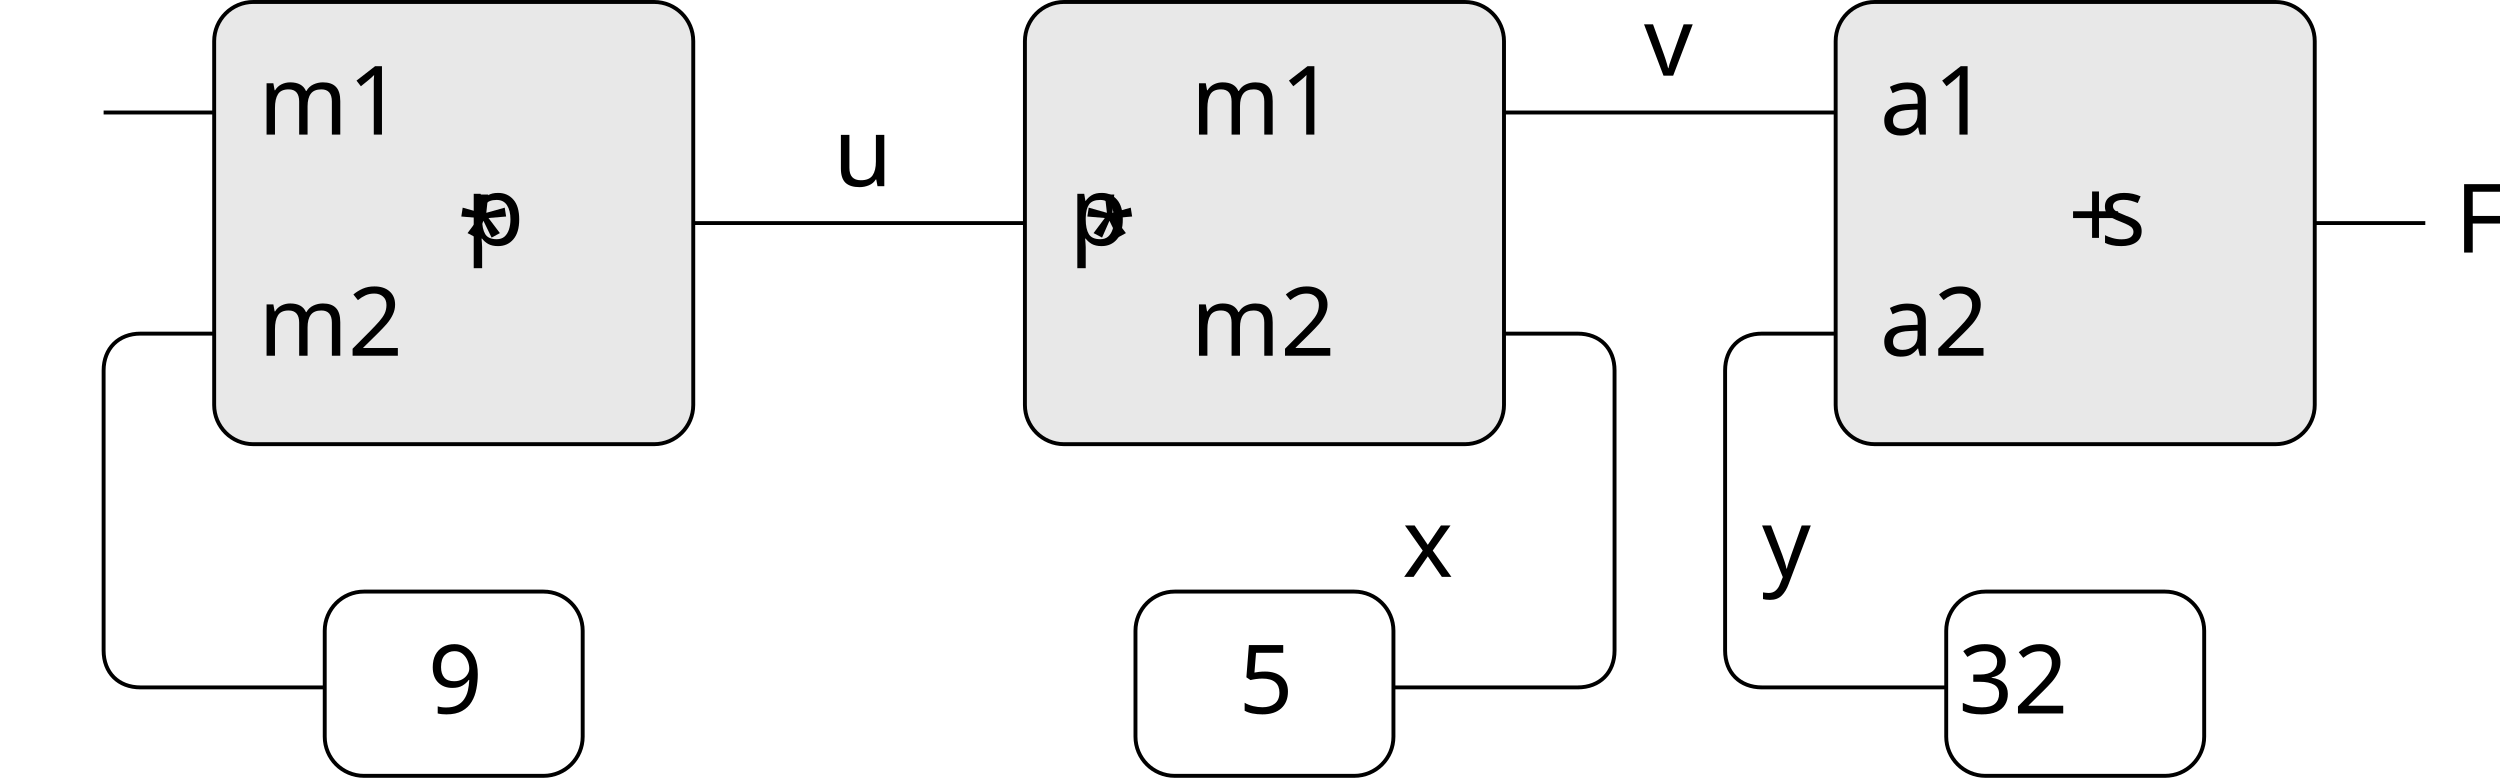
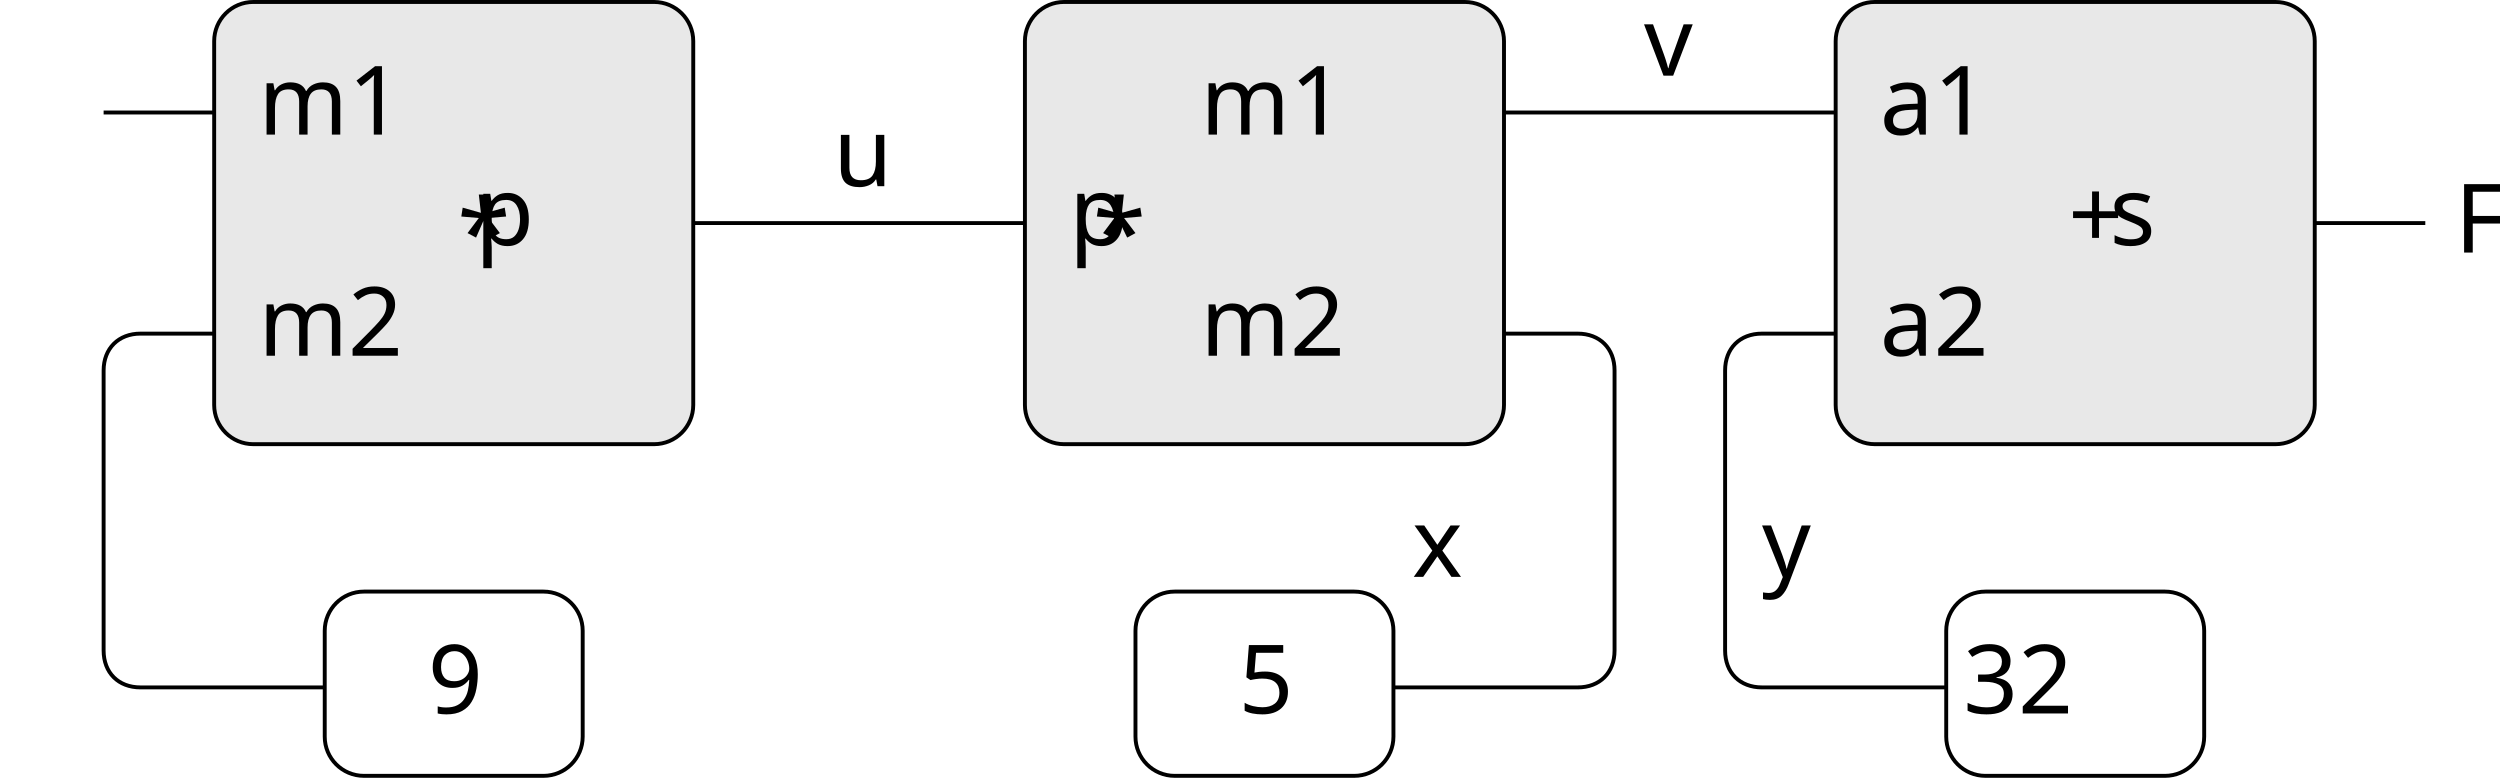
<svg xmlns="http://www.w3.org/2000/svg" width="339.194" height="105.531" id="svg8511" version="1.1">
  <defs id="defs8513" />
  <g id="layer9" style="display:inline" transform="translate(-110.9416,-82.09643)">
    <rect style="fill:#e8e8e8;fill-opacity:1;stroke:#000000;stroke-width:0.531;stroke-linecap:round;stroke-linejoin:round;stroke-miterlimit:4;stroke-opacity:1;stroke-dasharray:none;stroke-dashoffset:0;display:inline" id="rect6788-7" width="65" height="60" x="140" y="82.362" rx="5.315" ry="5.315" />
    <rect style="fill:#e8e8e8;fill-opacity:1;stroke:#000000;stroke-width:0.531;stroke-linecap:round;stroke-linejoin:round;stroke-miterlimit:4;stroke-opacity:1;stroke-dasharray:none;stroke-dashoffset:0;display:inline" id="rect6788-7-6" width="65" height="60" x="250" y="82.362" rx="5.315" ry="5.315" />
    <path style="fill:none;stroke:#000000;stroke-width:0.531;stroke-linecap:butt;stroke-linejoin:round;stroke-miterlimit:4;stroke-opacity:1;stroke-dasharray:none" d="m 250,112.362 -45,0" id="path9128-6-4" />
    <path style="fill:none;stroke:#000000;stroke-width:0.531;stroke-linecap:butt;stroke-linejoin:round;stroke-miterlimit:4;stroke-opacity:1;stroke-dasharray:none" d="m 140,97.362 -15,0" id="path9128-6" />
    <rect style="fill:#e8e8e8;fill-opacity:1;stroke:#000000;stroke-width:0.531;stroke-linecap:round;stroke-linejoin:round;stroke-miterlimit:4;stroke-opacity:1;stroke-dasharray:none;stroke-dashoffset:0;display:inline" id="rect6788-7-65" width="65" height="60" x="360" y="82.362" rx="5.315" ry="5.315" />
    <path style="fill:none;stroke:#000000;stroke-width:0.531;stroke-linecap:butt;stroke-linejoin:round;stroke-miterlimit:4;stroke-opacity:1;stroke-dasharray:none" d="m 440,112.362 -15,0" id="path9128-6-4-7" />
    <path style="fill:none;stroke:#000000;stroke-width:0.531;stroke-linecap:butt;stroke-linejoin:round;stroke-miterlimit:4;stroke-opacity:1;stroke-dasharray:none" d="m 360,97.362 -45,0" id="path9128-6-7" />
    <rect style="fill:none;stroke:#000000;stroke-width:0.531;stroke-linecap:round;stroke-linejoin:round;stroke-miterlimit:4;stroke-opacity:1;stroke-dasharray:none;stroke-dashoffset:0;display:inline" id="rect6788-7-6-9-9" width="35" height="25" x="155" y="162.362" rx="5.315" ry="5.315" />
    <rect style="fill:none;stroke:#000000;stroke-width:0.531;stroke-linecap:round;stroke-linejoin:round;stroke-miterlimit:4;stroke-opacity:1;stroke-dasharray:none;stroke-dashoffset:0;display:inline" id="rect6788-7-6-9-9-6" width="35" height="25" x="265" y="162.362" rx="5.315" ry="5.315" />
    <rect style="fill:none;stroke:#000000;stroke-width:0.531;stroke-linecap:round;stroke-linejoin:round;stroke-miterlimit:4;stroke-opacity:1;stroke-dasharray:none;stroke-dashoffset:0;display:inline" id="rect6788-7-6-9-9-6-6" width="35" height="25" x="375" y="162.362" rx="5.315" ry="5.315" />
    <path style="fill:none;stroke:#000000;stroke-width:0.531;stroke-linecap:butt;stroke-linejoin:round;stroke-miterlimit:4;stroke-opacity:1;stroke-dasharray:none" d="m 315,127.362 10,0 c 3,0 5,2 5,5 l 0,38 c 0,3 -2,5 -5,5 l -25,0" id="path5898-9-7-4-2-6-8-3" />
    <path style="fill:none;stroke:#000000;stroke-width:0.531;stroke-linecap:butt;stroke-linejoin:round;stroke-miterlimit:4;stroke-opacity:1;stroke-dasharray:none" d="m 375,175.362 -25,0 c -3,0 -5,-2 -5,-5 l 0,-38 c 0,-3 2,-5 5,-5 l 10,0" id="path5898-9-7-4-2-2-6" />
    <path style="fill:none;stroke:#000000;stroke-width:0.531;stroke-linecap:butt;stroke-linejoin:round;stroke-miterlimit:4;stroke-opacity:1;stroke-dasharray:none" d="m 155,175.362 -25,0 c -3,0 -5,-2 -5,-5 l 0,-38 c 0,-3.01 2.053,-5 5,-5 l 10,0" id="path5898-9-7-4-2-2-6-7" />
  </g>
  <g id="layer10" style="display:inline" transform="translate(-110.9416,-82.09643)">
-     <text xml:space="preserve" style="font-size:13px;font-style:normal;font-variant:normal;font-weight:normal;font-stretch:normal;text-align:start;line-height:125%;letter-spacing:0px;word-spacing:0px;text-anchor:start;fill:#000000;fill-opacity:1;stroke:none;font-family:Libertinus Sans;-inkscape-font-specification:Libertinus Sans" x="146" y="100.362" id="text9085">
-       <tspan id="tspan9087" x="146" y="100.362">m1</tspan>
+     <text xml:space="preserve" style="font-style:normal;font-variant:normal;font-weight:normal;font-stretch:normal;line-height:0%;font-family:'Linux Biolinum O';-inkscape-font-specification:'Linux Biolinum O';text-align:start;letter-spacing:0px;word-spacing:0px;text-anchor:start;fill:#000000;fill-opacity:1;stroke:none" x="146" y="100.362" id="text9085">
+       <tspan id="tspan9087" x="146" y="100.362" style="font-size:13px;line-height:1.25">m1</tspan>
    </text>
-     <text xml:space="preserve" style="font-size:13px;font-style:normal;font-variant:normal;font-weight:normal;font-stretch:normal;text-align:start;line-height:125%;letter-spacing:0px;word-spacing:0px;text-anchor:start;fill:#000000;fill-opacity:1;stroke:none;font-family:Libertinus Sans;-inkscape-font-specification:Libertinus Sans" x="146" y="130.362" id="text9089">
-       <tspan id="tspan9091" x="146" y="130.362">m2</tspan>
+     <text xml:space="preserve" style="font-style:normal;font-variant:normal;font-weight:normal;font-stretch:normal;line-height:0%;font-family:'Linux Biolinum O';-inkscape-font-specification:'Linux Biolinum O';text-align:start;letter-spacing:0px;word-spacing:0px;text-anchor:start;fill:#000000;fill-opacity:1;stroke:none" x="146" y="130.362" id="text9089">
+       <tspan id="tspan9091" x="146" y="130.362" style="font-size:13px;line-height:1.25">m2</tspan>
    </text>
-     <text xml:space="preserve" style="font-size:13px;font-style:normal;font-variant:normal;font-weight:normal;font-stretch:normal;text-align:end;line-height:125%;letter-spacing:0px;word-spacing:0px;text-anchor:end;fill:#000000;fill-opacity:1;stroke:none;font-family:Libertinus Sans;-inkscape-font-specification:Libertinus Sans" x="199" y="115.362" id="text9093">
-       <tspan id="tspan9095" x="199" y="115.362">p</tspan>
+     <text xml:space="preserve" style="font-style:normal;font-variant:normal;font-weight:normal;font-stretch:normal;line-height:0%;font-family:'Linux Biolinum O';-inkscape-font-specification:'Linux Biolinum O';text-align:end;letter-spacing:0px;word-spacing:0px;text-anchor:end;fill:#000000;fill-opacity:1;stroke:none" x="199" y="115.362" id="text9093">
+       <tspan id="tspan9095" x="199" y="115.362" style="font-size:13px;line-height:1.25">p</tspan>
    </text>
-     <text xml:space="preserve" style="font-size:13px;font-style:normal;font-variant:normal;font-weight:normal;font-stretch:normal;text-align:start;line-height:125%;letter-spacing:0px;word-spacing:0px;text-anchor:start;fill:#000000;fill-opacity:1;stroke:none;font-family:Libertinus Sans;-inkscape-font-specification:Libertinus Sans" x="173" y="118.362" id="text9097">
-       <tspan id="tspan9099" x="173" y="118.362">*</tspan>
+     <text xml:space="preserve" style="font-style:normal;font-variant:normal;font-weight:normal;font-stretch:normal;line-height:0%;font-family:'Linux Biolinum O';-inkscape-font-specification:'Linux Biolinum O';text-align:start;letter-spacing:0px;word-spacing:0px;text-anchor:start;fill:#000000;fill-opacity:1;stroke:none" x="173" y="118.362" id="text9097">
+       <tspan id="tspan9099" x="173" y="118.362" style="font-size:13px;line-height:1.25">*</tspan>
    </text>
-     <text xml:space="preserve" style="font-size:13px;font-style:normal;font-variant:normal;font-weight:normal;font-stretch:normal;text-align:start;line-height:125%;letter-spacing:0px;word-spacing:0px;text-anchor:start;fill:#000000;fill-opacity:1;stroke:none;font-family:Libertinus Sans;-inkscape-font-specification:Libertinus Sans" x="256" y="115.362" id="text9093-78">
-       <tspan id="tspan9095-0" x="256" y="115.362">p</tspan>
+     <text xml:space="preserve" style="font-style:normal;font-variant:normal;font-weight:normal;font-stretch:normal;line-height:0%;font-family:'Linux Biolinum O';-inkscape-font-specification:'Linux Biolinum O';text-align:start;letter-spacing:0px;word-spacing:0px;text-anchor:start;fill:#000000;fill-opacity:1;stroke:none" x="256" y="115.362" id="text9093-78">
+       <tspan id="tspan9095-0" x="256" y="115.362" style="font-size:13px;line-height:1.25">p</tspan>
    </text>
-     <text xml:space="preserve" style="font-size:13px;font-style:normal;font-variant:normal;font-weight:normal;font-stretch:normal;text-align:end;line-height:125%;letter-spacing:0px;word-spacing:0px;text-anchor:end;fill:#000000;fill-opacity:1;stroke:none;font-family:Libertinus Sans;-inkscape-font-specification:Libertinus Sans" x="309" y="100.362" id="text9085-9">
-       <tspan id="tspan9087-7" x="309" y="100.362">m1</tspan>
+     <text xml:space="preserve" style="font-style:normal;font-variant:normal;font-weight:normal;font-stretch:normal;line-height:0%;font-family:'Linux Biolinum O';-inkscape-font-specification:'Linux Biolinum O';text-align:end;letter-spacing:0px;word-spacing:0px;text-anchor:end;fill:#000000;fill-opacity:1;stroke:none" x="309" y="100.362" id="text9085-9">
+       <tspan id="tspan9087-7" x="309" y="100.362" style="font-size:13px;line-height:1.25">m1</tspan>
    </text>
-     <text xml:space="preserve" style="font-size:13px;font-style:normal;font-variant:normal;font-weight:normal;font-stretch:normal;text-align:end;line-height:125%;letter-spacing:0px;word-spacing:0px;text-anchor:end;fill:#000000;fill-opacity:1;stroke:none;font-family:Libertinus Sans;-inkscape-font-specification:Libertinus Sans" x="309" y="130.362" id="text9089-2">
-       <tspan id="tspan9091-9" x="309" y="130.362">m2</tspan>
+     <text xml:space="preserve" style="font-style:normal;font-variant:normal;font-weight:normal;font-stretch:normal;line-height:0%;font-family:'Linux Biolinum O';-inkscape-font-specification:'Linux Biolinum O';text-align:end;letter-spacing:0px;word-spacing:0px;text-anchor:end;fill:#000000;fill-opacity:1;stroke:none" x="309" y="130.362" id="text9089-2">
+       <tspan id="tspan9091-9" x="309" y="130.362" style="font-size:13px;line-height:1.25">m2</tspan>
    </text>
-     <text xml:space="preserve" style="font-size:13px;font-style:normal;font-variant:normal;font-weight:normal;font-stretch:normal;text-align:end;line-height:125%;letter-spacing:0px;word-spacing:0px;text-anchor:end;fill:#000000;fill-opacity:1;stroke:none;font-family:Libertinus Sans;-inkscape-font-specification:Libertinus Sans" x="282" y="118.362" id="text9097-00">
-       <tspan id="tspan9099-1" x="282" y="118.362">*</tspan>
+     <text xml:space="preserve" style="font-style:normal;font-variant:normal;font-weight:normal;font-stretch:normal;line-height:0%;font-family:'Linux Biolinum O';-inkscape-font-specification:'Linux Biolinum O';text-align:end;letter-spacing:0px;word-spacing:0px;text-anchor:end;fill:#000000;fill-opacity:1;stroke:none" x="282" y="118.362" id="text9097-00">
+       <tspan id="tspan9099-1" x="282" y="118.362" style="font-size:13px;line-height:1.25">*</tspan>
    </text>
-     <text xml:space="preserve" style="font-size:13px;font-style:normal;font-variant:normal;font-weight:normal;font-stretch:normal;text-align:start;line-height:125%;letter-spacing:0px;word-spacing:0px;text-anchor:start;fill:#000000;fill-opacity:1;stroke:none;font-family:Libertinus Sans;-inkscape-font-specification:Libertinus Sans" x="224" y="107.362" id="text9353">
-       <tspan id="tspan9355" x="224" y="107.362">u</tspan>
+     <text xml:space="preserve" style="font-style:normal;font-variant:normal;font-weight:normal;font-stretch:normal;line-height:0%;font-family:'Linux Biolinum O';-inkscape-font-specification:'Linux Biolinum O';text-align:start;letter-spacing:0px;word-spacing:0px;text-anchor:start;fill:#000000;fill-opacity:1;stroke:none" x="224" y="107.362" id="text9353">
+       <tspan id="tspan9355" x="224" y="107.362" style="font-size:13px;line-height:1.25">u</tspan>
    </text>
-     <text xml:space="preserve" style="font-size:13px;font-style:normal;font-variant:normal;font-weight:normal;font-stretch:normal;text-align:start;line-height:125%;letter-spacing:0px;word-spacing:0px;text-anchor:start;fill:#000000;fill-opacity:1;stroke:none;font-family:Libertinus Sans;-inkscape-font-specification:Libertinus Sans" x="334" y="92.362" id="text9357">
-       <tspan id="tspan9359" x="334" y="92.362">v</tspan>
+     <text xml:space="preserve" style="font-style:normal;font-variant:normal;font-weight:normal;font-stretch:normal;line-height:0%;font-family:'Linux Biolinum O';-inkscape-font-specification:'Linux Biolinum O';text-align:start;letter-spacing:0px;word-spacing:0px;text-anchor:start;fill:#000000;fill-opacity:1;stroke:none" x="334" y="92.362" id="text9357">
+       <tspan id="tspan9359" x="334" y="92.362" style="font-size:13px;line-height:1.25">v</tspan>
    </text>
-     <text xml:space="preserve" style="font-size:13px;font-style:normal;font-variant:normal;font-weight:normal;font-stretch:normal;text-align:center;line-height:125%;letter-spacing:0px;word-spacing:0px;text-anchor:middle;fill:#000000;fill-opacity:1;stroke:none;font-family:Libertinus Sans;-inkscape-font-specification:Libertinus Sans" x="392.558" y="178.898" id="text9404-5-8">
-       <tspan id="tspan9406-9-2" x="392.558" y="178.898">32</tspan>
+     <text xml:space="preserve" style="font-style:normal;font-variant:normal;font-weight:normal;font-stretch:normal;line-height:0%;font-family:'Linux Biolinum O';-inkscape-font-specification:'Linux Biolinum O';text-align:center;letter-spacing:0px;word-spacing:0px;text-anchor:middle;fill:#000000;fill-opacity:1;stroke:none" x="392.558" y="178.898" id="text9404-5-8">
+       <tspan id="tspan9406-9-2" x="392.558" y="178.898" style="font-size:13px;line-height:1.25">32</tspan>
    </text>
-     <text xml:space="preserve" style="font-size:13px;font-style:normal;font-variant:normal;font-weight:normal;font-stretch:normal;text-align:start;line-height:125%;letter-spacing:0px;word-spacing:0px;text-anchor:start;fill:#000000;fill-opacity:1;stroke:none;font-family:Libertinus Sans;-inkscape-font-specification:Libertinus Sans" x="279" y="178.898" id="text9404-5">
-       <tspan id="tspan9406-9" x="279" y="178.898">5</tspan>
+     <text xml:space="preserve" style="font-style:normal;font-variant:normal;font-weight:normal;font-stretch:normal;line-height:0%;font-family:'Linux Biolinum O';-inkscape-font-specification:'Linux Biolinum O';text-align:start;letter-spacing:0px;word-spacing:0px;text-anchor:start;fill:#000000;fill-opacity:1;stroke:none" x="279" y="178.898" id="text9404-5">
+       <tspan id="tspan9406-9" x="279" y="178.898" style="font-size:13px;line-height:1.25">5</tspan>
    </text>
-     <text xml:space="preserve" style="font-size:13px;font-style:normal;font-variant:normal;font-weight:normal;font-stretch:normal;text-align:start;line-height:125%;letter-spacing:0px;word-spacing:0px;text-anchor:start;fill:#000000;fill-opacity:1;stroke:none;font-family:Libertinus Sans;-inkscape-font-specification:Libertinus Sans" x="169" y="178.898" id="text9404">
-       <tspan id="tspan9406" x="169" y="178.898">9</tspan>
+     <text xml:space="preserve" style="font-style:normal;font-variant:normal;font-weight:normal;font-stretch:normal;line-height:0%;font-family:'Linux Biolinum O';-inkscape-font-specification:'Linux Biolinum O';text-align:start;letter-spacing:0px;word-spacing:0px;text-anchor:start;fill:#000000;fill-opacity:1;stroke:none" x="169" y="178.898" id="text9404">
+       <tspan id="tspan9406" x="169" y="178.898" style="font-size:13px;line-height:1.25">9</tspan>
    </text>
-     <text xml:space="preserve" style="font-size:13px;font-style:normal;font-variant:normal;font-weight:normal;font-stretch:normal;text-align:start;line-height:125%;letter-spacing:0px;word-spacing:0px;text-anchor:start;fill:#000000;fill-opacity:1;stroke:none;font-family:Libertinus Sans;-inkscape-font-specification:Libertinus Sans" x="366" y="100.362" id="text9085-8">
-       <tspan id="tspan9087-4" x="366" y="100.362">a1</tspan>
+     <text xml:space="preserve" style="font-style:normal;font-variant:normal;font-weight:normal;font-stretch:normal;line-height:0%;font-family:'Linux Biolinum O';-inkscape-font-specification:'Linux Biolinum O';text-align:start;letter-spacing:0px;word-spacing:0px;text-anchor:start;fill:#000000;fill-opacity:1;stroke:none" x="366" y="100.362" id="text9085-8">
+       <tspan id="tspan9087-4" x="366" y="100.362" style="font-size:13px;line-height:1.25">a1</tspan>
    </text>
-     <text xml:space="preserve" style="font-size:13px;font-style:normal;font-variant:normal;font-weight:normal;font-stretch:normal;text-align:start;line-height:125%;letter-spacing:0px;word-spacing:0px;text-anchor:start;fill:#000000;fill-opacity:1;stroke:none;font-family:Libertinus Sans;-inkscape-font-specification:Libertinus Sans" x="366" y="130.362" id="text9089-0">
-       <tspan id="tspan9091-5" x="366" y="130.362">a2</tspan>
+     <text xml:space="preserve" style="font-style:normal;font-variant:normal;font-weight:normal;font-stretch:normal;line-height:0%;font-family:'Linux Biolinum O';-inkscape-font-specification:'Linux Biolinum O';text-align:start;letter-spacing:0px;word-spacing:0px;text-anchor:start;fill:#000000;fill-opacity:1;stroke:none" x="366" y="130.362" id="text9089-0">
+       <tspan id="tspan9091-5" x="366" y="130.362" style="font-size:13px;line-height:1.25">a2</tspan>
    </text>
-     <text xml:space="preserve" style="font-size:13px;font-style:normal;font-variant:normal;font-weight:normal;font-stretch:normal;text-align:end;line-height:125%;letter-spacing:0px;word-spacing:0px;text-anchor:end;fill:#000000;fill-opacity:1;stroke:none;font-family:Libertinus Sans;-inkscape-font-specification:Libertinus Sans" x="419" y="115.362" id="text9093-7">
-       <tspan id="tspan9095-3" x="419" y="115.362">s</tspan>
+     <text xml:space="preserve" style="font-style:normal;font-variant:normal;font-weight:normal;font-stretch:normal;line-height:0%;font-family:'Linux Biolinum O';-inkscape-font-specification:'Linux Biolinum O';text-align:end;letter-spacing:0px;word-spacing:0px;text-anchor:end;fill:#000000;fill-opacity:1;stroke:none" x="419" y="115.362" id="text9093-7">
+       <tspan id="tspan9095-3" x="419" y="115.362" style="font-size:13px;line-height:1.25">s</tspan>
    </text>
-     <text xml:space="preserve" style="font-size:13px;font-style:normal;font-variant:normal;font-weight:normal;font-stretch:normal;text-align:start;line-height:125%;letter-spacing:0px;word-spacing:0px;text-anchor:start;fill:#000000;fill-opacity:1;stroke:none;font-family:Libertinus Sans;-inkscape-font-specification:Libertinus Sans" x="391.554" y="115.809" id="text9097-0">
-       <tspan id="tspan9099-8" x="391.554" y="115.809">+</tspan>
+     <text xml:space="preserve" style="font-style:normal;font-variant:normal;font-weight:normal;font-stretch:normal;line-height:0%;font-family:'Linux Biolinum O';-inkscape-font-specification:'Linux Biolinum O';text-align:start;letter-spacing:0px;word-spacing:0px;text-anchor:start;fill:#000000;fill-opacity:1;stroke:none" x="391.554" y="115.809" id="text9097-0">
+       <tspan id="tspan9099-8" x="391.554" y="115.809" style="font-size:13px;line-height:1.25">+</tspan>
    </text>
-     <text xml:space="preserve" style="font-size:13px;font-style:normal;font-variant:normal;font-weight:normal;font-stretch:normal;text-align:start;line-height:125%;letter-spacing:0px;word-spacing:0px;text-anchor:start;fill:#000000;fill-opacity:1;stroke:none;font-family:Libertinus Sans;-inkscape-font-specification:Libertinus Sans" x="444" y="116.362" id="text9628">
-       <tspan id="tspan9630" x="444" y="116.362">F</tspan>
+     <text xml:space="preserve" style="font-style:normal;font-variant:normal;font-weight:normal;font-stretch:normal;line-height:0%;font-family:'Linux Biolinum O';-inkscape-font-specification:'Linux Biolinum O';text-align:start;letter-spacing:0px;word-spacing:0px;text-anchor:start;fill:#000000;fill-opacity:1;stroke:none" x="444" y="116.362" id="text9628">
+       <tspan id="tspan9630" x="444" y="116.362" style="font-size:13px;line-height:1.25">F</tspan>
    </text>
-     <text xml:space="preserve" style="font-size:13px;font-style:normal;font-variant:normal;font-weight:normal;font-stretch:normal;text-align:end;line-height:125%;letter-spacing:0px;word-spacing:0px;text-anchor:end;fill:#000000;fill-opacity:1;stroke:none;font-family:Libertinus Sans;-inkscape-font-specification:Libertinus Sans" x="121" y="101.362" id="text9624">
-       <tspan id="tspan9626" x="121" y="101.362">C</tspan>
+     <text xml:space="preserve" style="font-style:normal;font-variant:normal;font-weight:normal;font-stretch:normal;line-height:0%;font-family:'Linux Biolinum O';-inkscape-font-specification:'Linux Biolinum O';text-align:end;letter-spacing:0px;word-spacing:0px;text-anchor:end;fill:#000000;fill-opacity:1;stroke:none" x="121" y="101.362" id="text9624">
+       <tspan id="tspan9626" x="121" y="101.362" style="font-size:13px;line-height:1.25">C</tspan>
    </text>
-     <text xml:space="preserve" style="font-size:13px;font-style:normal;font-variant:normal;font-weight:normal;font-stretch:normal;text-align:end;line-height:125%;letter-spacing:0px;word-spacing:0px;text-anchor:end;fill:#000000;fill-opacity:1;stroke:none;font-family:Libertinus Sans;-inkscape-font-specification:Libertinus Sans" x="120" y="160.362" id="text9612">
-       <tspan id="tspan9614" x="120" y="160.362">w</tspan>
+     <text xml:space="preserve" style="font-style:normal;font-variant:normal;font-weight:normal;font-stretch:normal;line-height:0%;font-family:'Linux Biolinum O';-inkscape-font-specification:'Linux Biolinum O';text-align:end;letter-spacing:0px;word-spacing:0px;text-anchor:end;fill:#000000;fill-opacity:1;stroke:none" x="120" y="160.362" id="text9612">
+       <tspan id="tspan9614" x="120" y="160.362" style="font-size:13px;line-height:1.25">w</tspan>
    </text>
-     <text xml:space="preserve" style="font-size:13px;font-style:normal;font-variant:normal;font-weight:normal;font-stretch:normal;text-align:end;line-height:125%;letter-spacing:0px;word-spacing:0px;text-anchor:end;fill:#000000;fill-opacity:1;stroke:none;font-family:Libertinus Sans;-inkscape-font-specification:Libertinus Sans" x="325" y="160.362" id="text9616">
-       <tspan id="tspan9618" x="325" y="160.362">x</tspan>
+     <text xml:space="preserve" style="font-style:normal;font-variant:normal;font-weight:normal;font-stretch:normal;line-height:0%;font-family:'Linux Biolinum O';-inkscape-font-specification:'Linux Biolinum O';text-align:end;letter-spacing:0px;word-spacing:0px;text-anchor:end;fill:#000000;fill-opacity:1;stroke:none" x="325" y="160.362" id="text9616">
+       <tspan id="tspan9618" x="325" y="160.362" style="font-size:13px;line-height:1.25">x</tspan>
    </text>
-     <text xml:space="preserve" style="font-size:13px;font-style:normal;font-variant:normal;font-weight:normal;font-stretch:normal;text-align:start;line-height:125%;letter-spacing:0px;word-spacing:0px;text-anchor:start;fill:#000000;fill-opacity:1;stroke:none;font-family:Libertinus Sans;-inkscape-font-specification:Libertinus Sans" x="350" y="160.362" id="text9620">
-       <tspan id="tspan9622" x="350" y="160.362">y</tspan>
+     <text xml:space="preserve" style="font-style:normal;font-variant:normal;font-weight:normal;font-stretch:normal;line-height:0%;font-family:'Linux Biolinum O';-inkscape-font-specification:'Linux Biolinum O';text-align:start;letter-spacing:0px;word-spacing:0px;text-anchor:start;fill:#000000;fill-opacity:1;stroke:none" x="350" y="160.362" id="text9620">
+       <tspan id="tspan9622" x="350" y="160.362" style="font-size:13px;line-height:1.25">y</tspan>
    </text>
  </g>
</svg>
